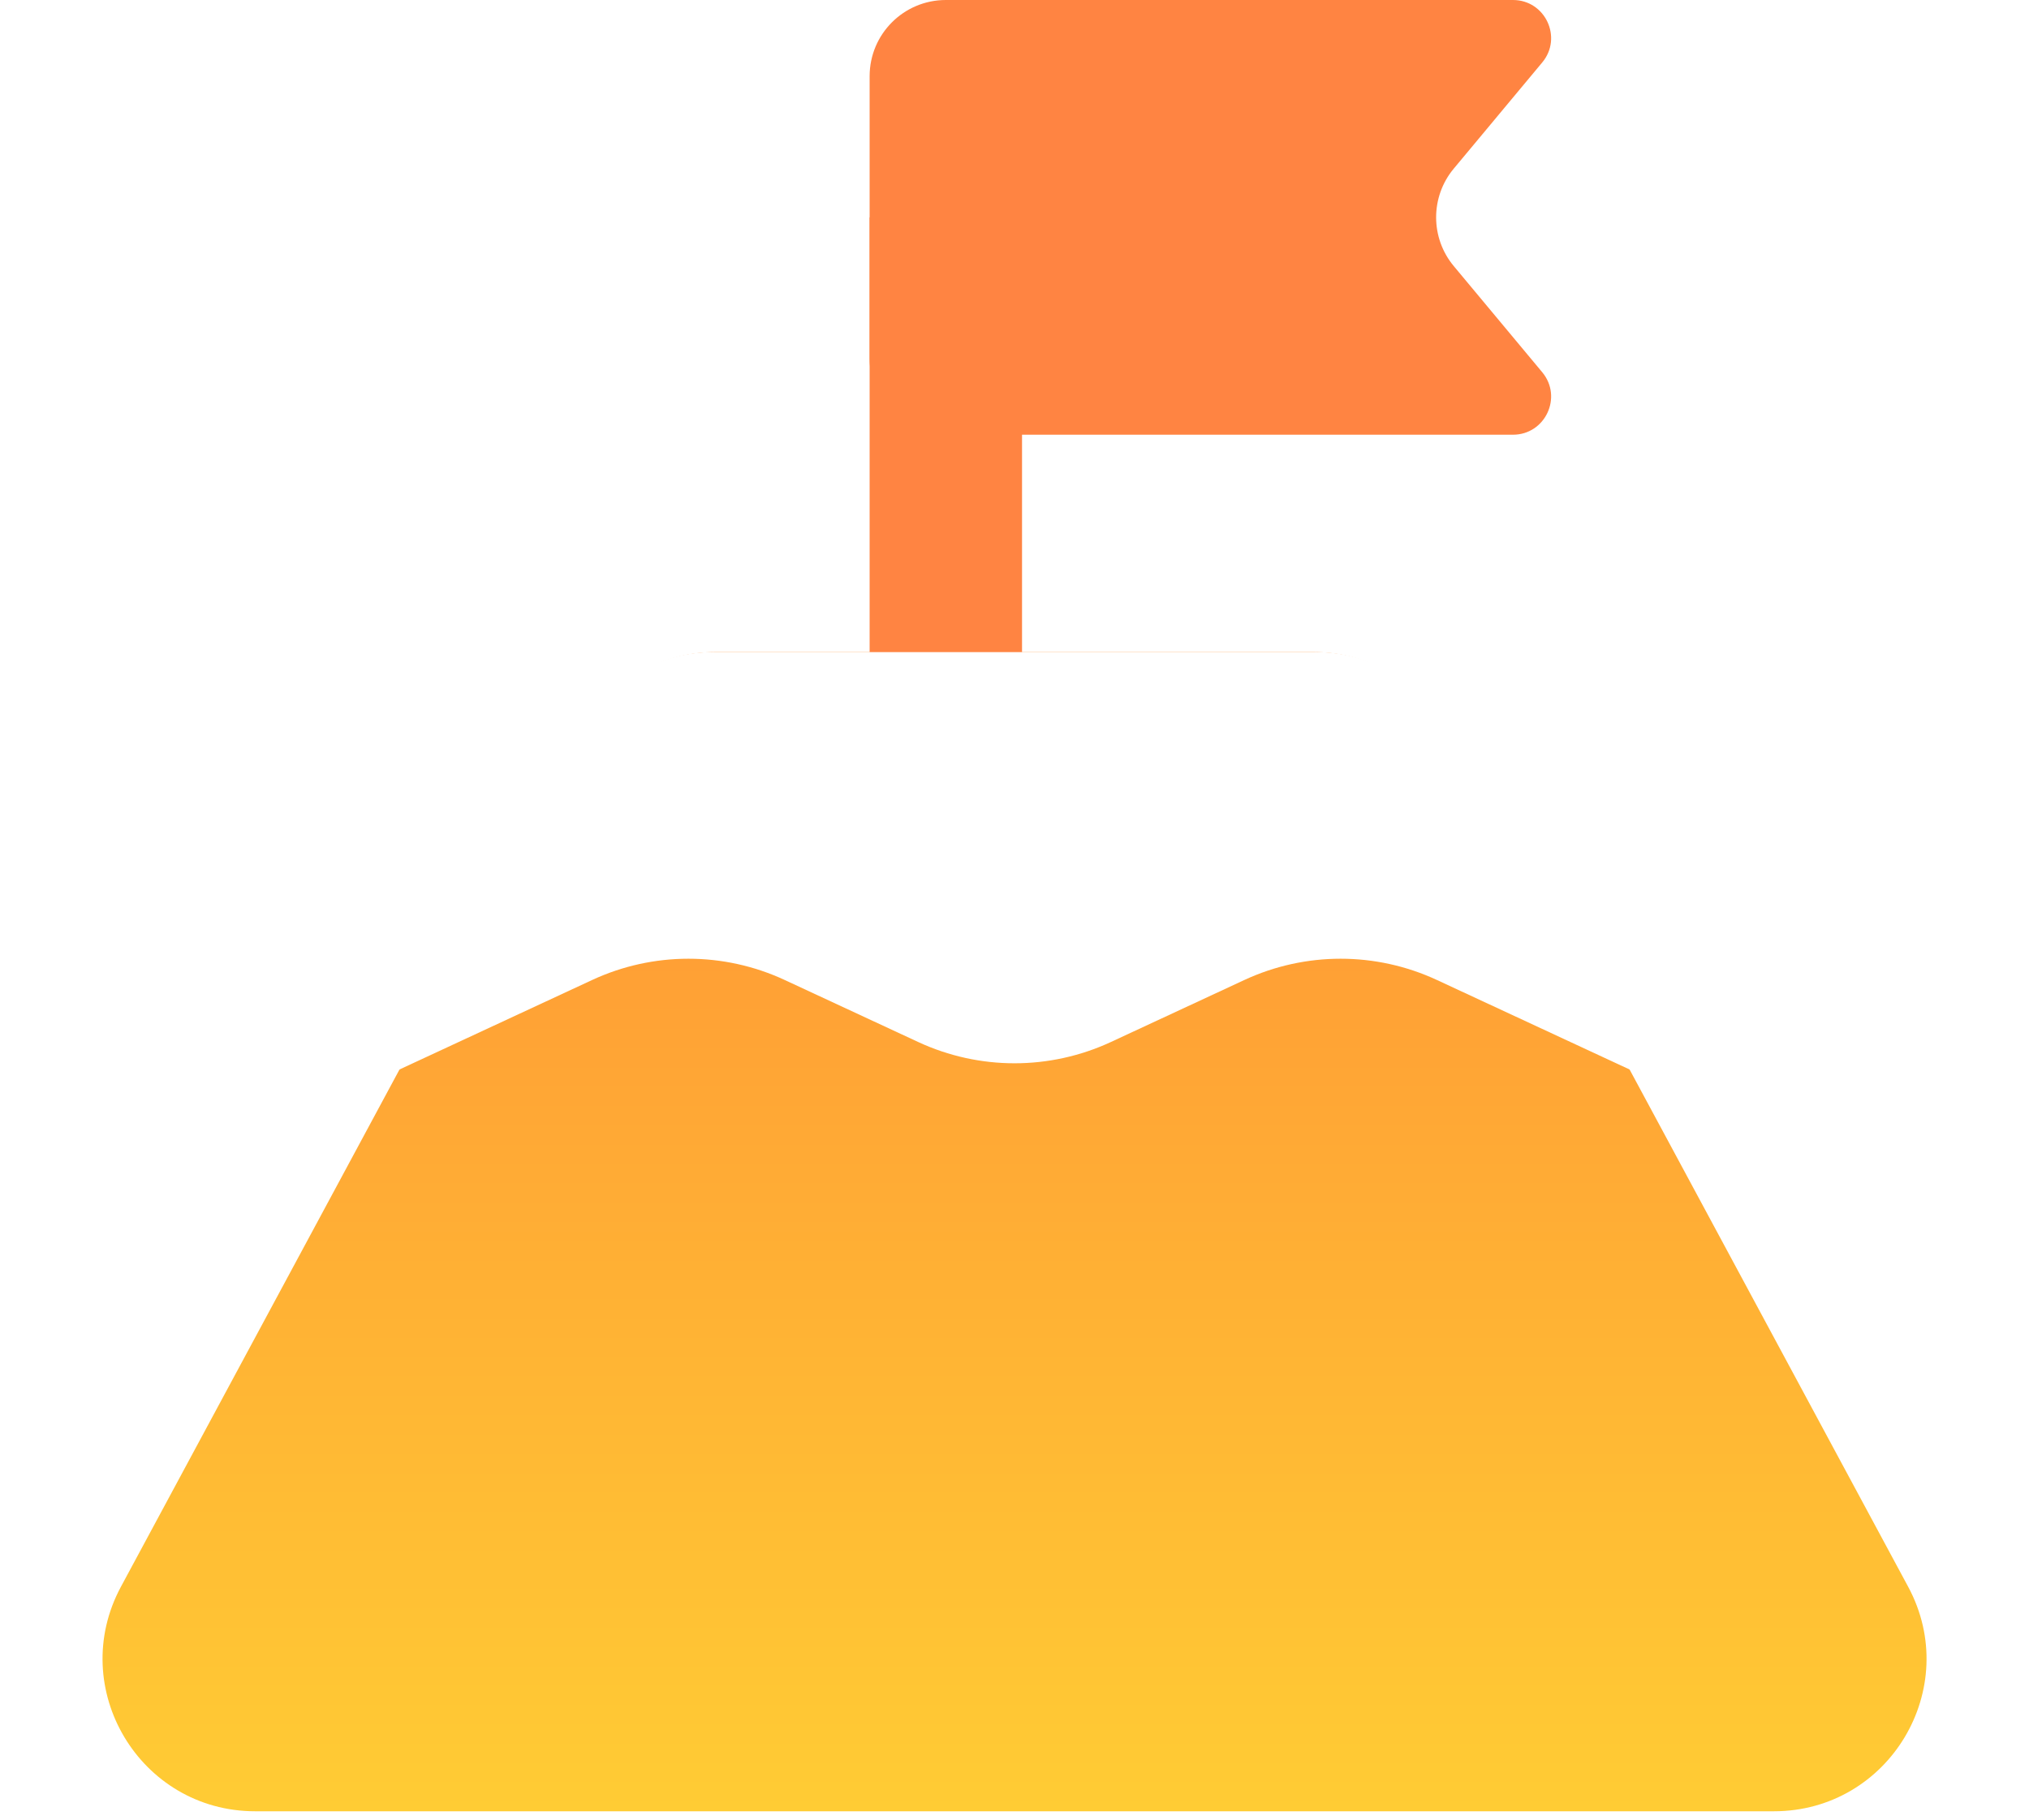
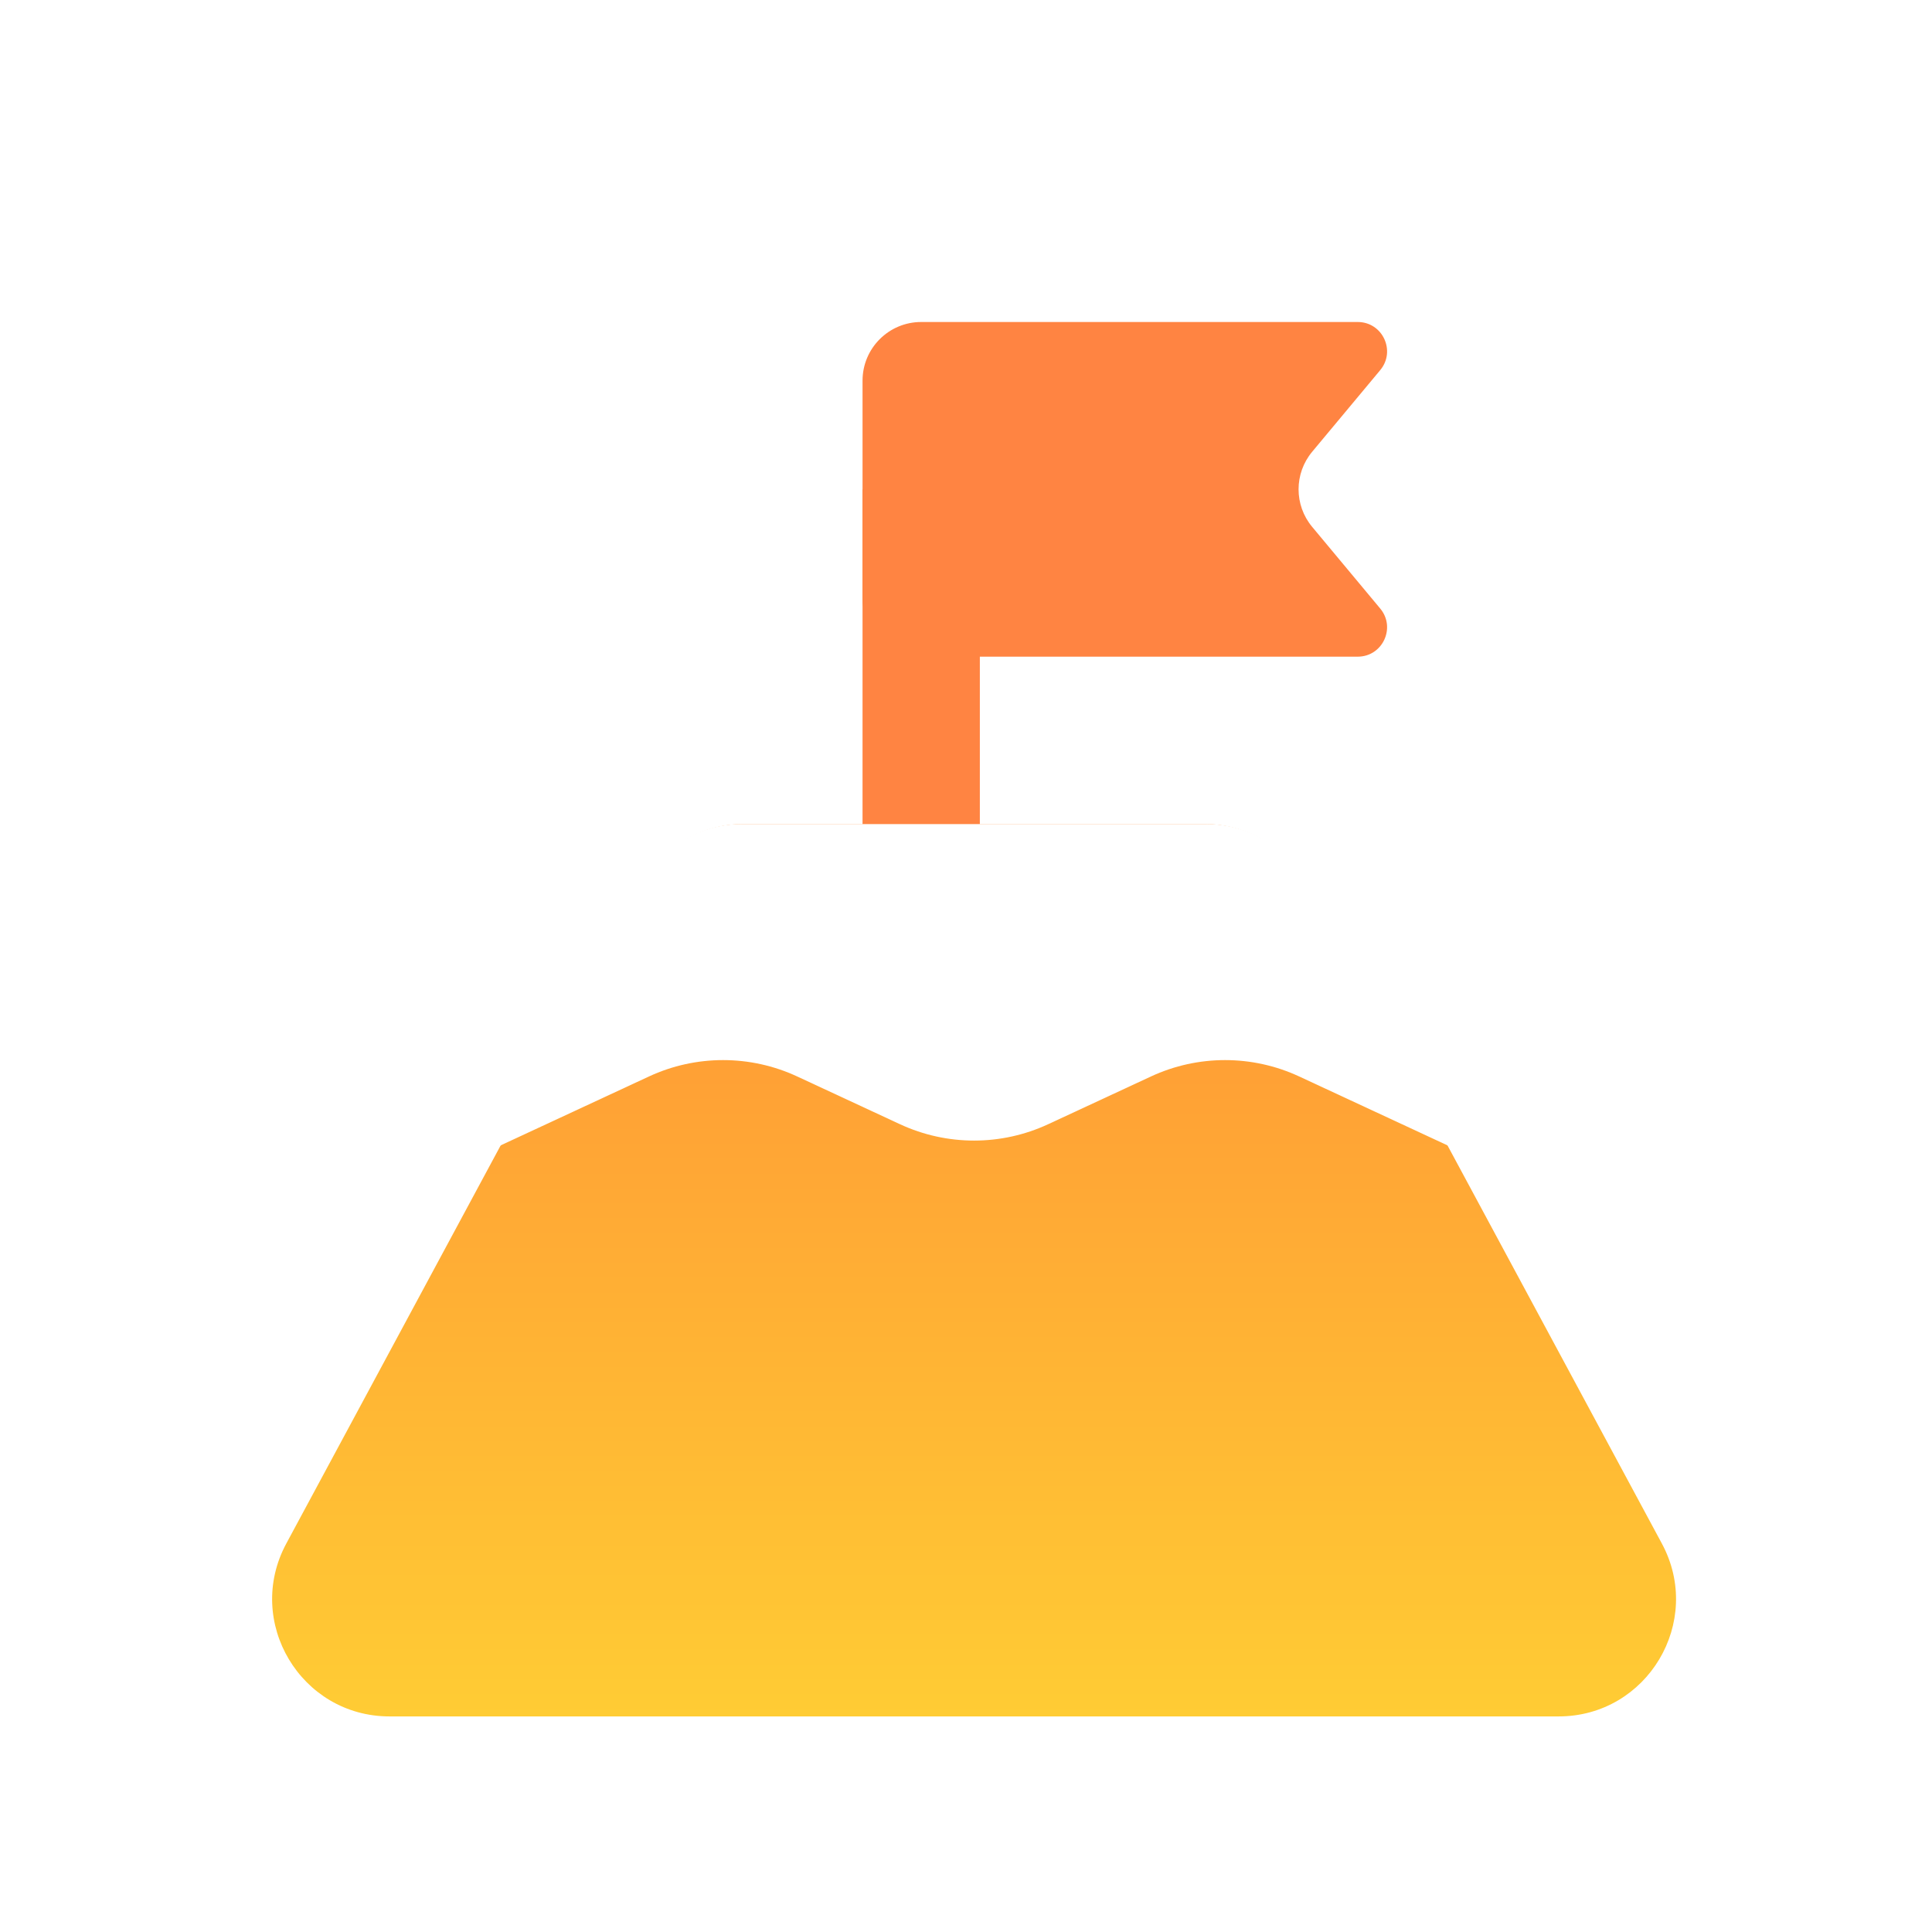
- <svg xmlns="http://www.w3.org/2000/svg" width="97" height="87" viewBox="0 0 97 87" fill="none">
-   <path d="M27.784 35.011C29.055 32.651 31.519 31.18 34.199 31.18H62.805C65.485 31.18 67.949 32.651 69.22 35.011L91.221 75.871C93.835 80.725 90.319 86.611 84.806 86.611H12.198C6.685 86.611 3.169 80.725 5.783 75.871L27.784 35.011Z" fill="url(#paint0_linear_18724_52595)" />
-   <path d="M62.893 31.18H34.111C31.573 31.18 29.218 32.501 27.895 34.666L17.322 51.966L28.307 46.862C31.227 45.505 34.597 45.505 37.517 46.862L43.897 49.827C46.817 51.183 50.187 51.183 53.107 49.827L59.487 46.862C62.407 45.505 65.777 45.505 68.697 46.862L79.682 51.966L69.11 34.666C67.786 32.501 65.431 31.18 62.893 31.18Z" fill="url(#paint1_linear_18724_52595)" />
-   <line x1="45.217" y1="10.393" x2="45.217" y2="31.179" stroke="#FF8442" stroke-width="7.286" />
-   <path d="M41.574 3.643C41.574 1.631 43.205 0 45.217 0H72.33C73.874 0 74.718 1.801 73.729 2.987L69.501 8.061C68.375 9.412 68.375 11.374 69.501 12.725L73.729 17.799C74.718 18.985 73.874 20.787 72.33 20.787H45.217C43.205 20.787 41.574 19.156 41.574 17.144V3.643Z" fill="#FF8442" />
+ <svg xmlns="http://www.w3.org/2000/svg" width="120" height="120" viewBox="0 0 120 120" fill="none">
+   <path d="M39.784 55.011C41.055 52.651 43.519 51.18 46.199 51.18H74.805C77.485 51.18 79.949 52.651 81.22 55.011L103.221 95.871C105.835 100.725 102.319 106.61 96.806 106.61H24.198C18.685 106.61 15.169 100.725 17.783 95.871L39.784 55.011Z" fill="url(#paint0_linear_18728_52377)" />
+   <path d="M74.893 51.18H46.111C43.573 51.18 41.218 52.501 39.895 54.666L29.322 71.966L40.307 66.862C43.227 65.505 46.597 65.505 49.517 66.862L55.897 69.826C58.817 71.183 62.187 71.183 65.107 69.826L71.487 66.862C74.407 65.505 77.777 65.505 80.697 66.862L91.682 71.966L81.11 54.666C79.786 52.501 77.431 51.18 74.893 51.18Z" fill="url(#paint1_linear_18728_52377)" />
+   <line x1="57.217" y1="30.393" x2="57.217" y2="51.179" stroke="#FF8442" stroke-width="7.286" />
+   <path d="M53.574 23.643C53.574 21.631 55.205 20 57.217 20H84.33C85.874 20 86.718 21.801 85.729 22.988L81.501 28.061C80.375 29.412 80.375 31.374 81.501 32.725L85.729 37.799C86.718 38.985 85.874 40.787 84.33 40.787H57.217C55.205 40.787 53.574 39.156 53.574 37.144V23.643Z" fill="#FF8442" />
  <defs>
-     <linearGradient id="paint0_linear_18724_52595" x1="48.502" y1="31.18" x2="48.502" y2="86.611" gradientUnits="userSpaceOnUse">
+     <linearGradient id="paint0_linear_18728_52377" x1="60.502" y1="51.18" x2="60.502" y2="106.61" gradientUnits="userSpaceOnUse">
      <stop stop-color="#FF9035" />
      <stop offset="1" stop-color="#FFCC34" />
    </linearGradient>
-     <linearGradient id="paint1_linear_18724_52595" x1="48.502" y1="31.18" x2="48.502" y2="51.966" gradientUnits="userSpaceOnUse">
+     <linearGradient id="paint1_linear_18728_52377" x1="60.502" y1="51.18" x2="60.502" y2="71.966" gradientUnits="userSpaceOnUse">
      <stop stop-color="white" />
      <stop offset="0.654" stop-color="white" />
    </linearGradient>
  </defs>
</svg>
